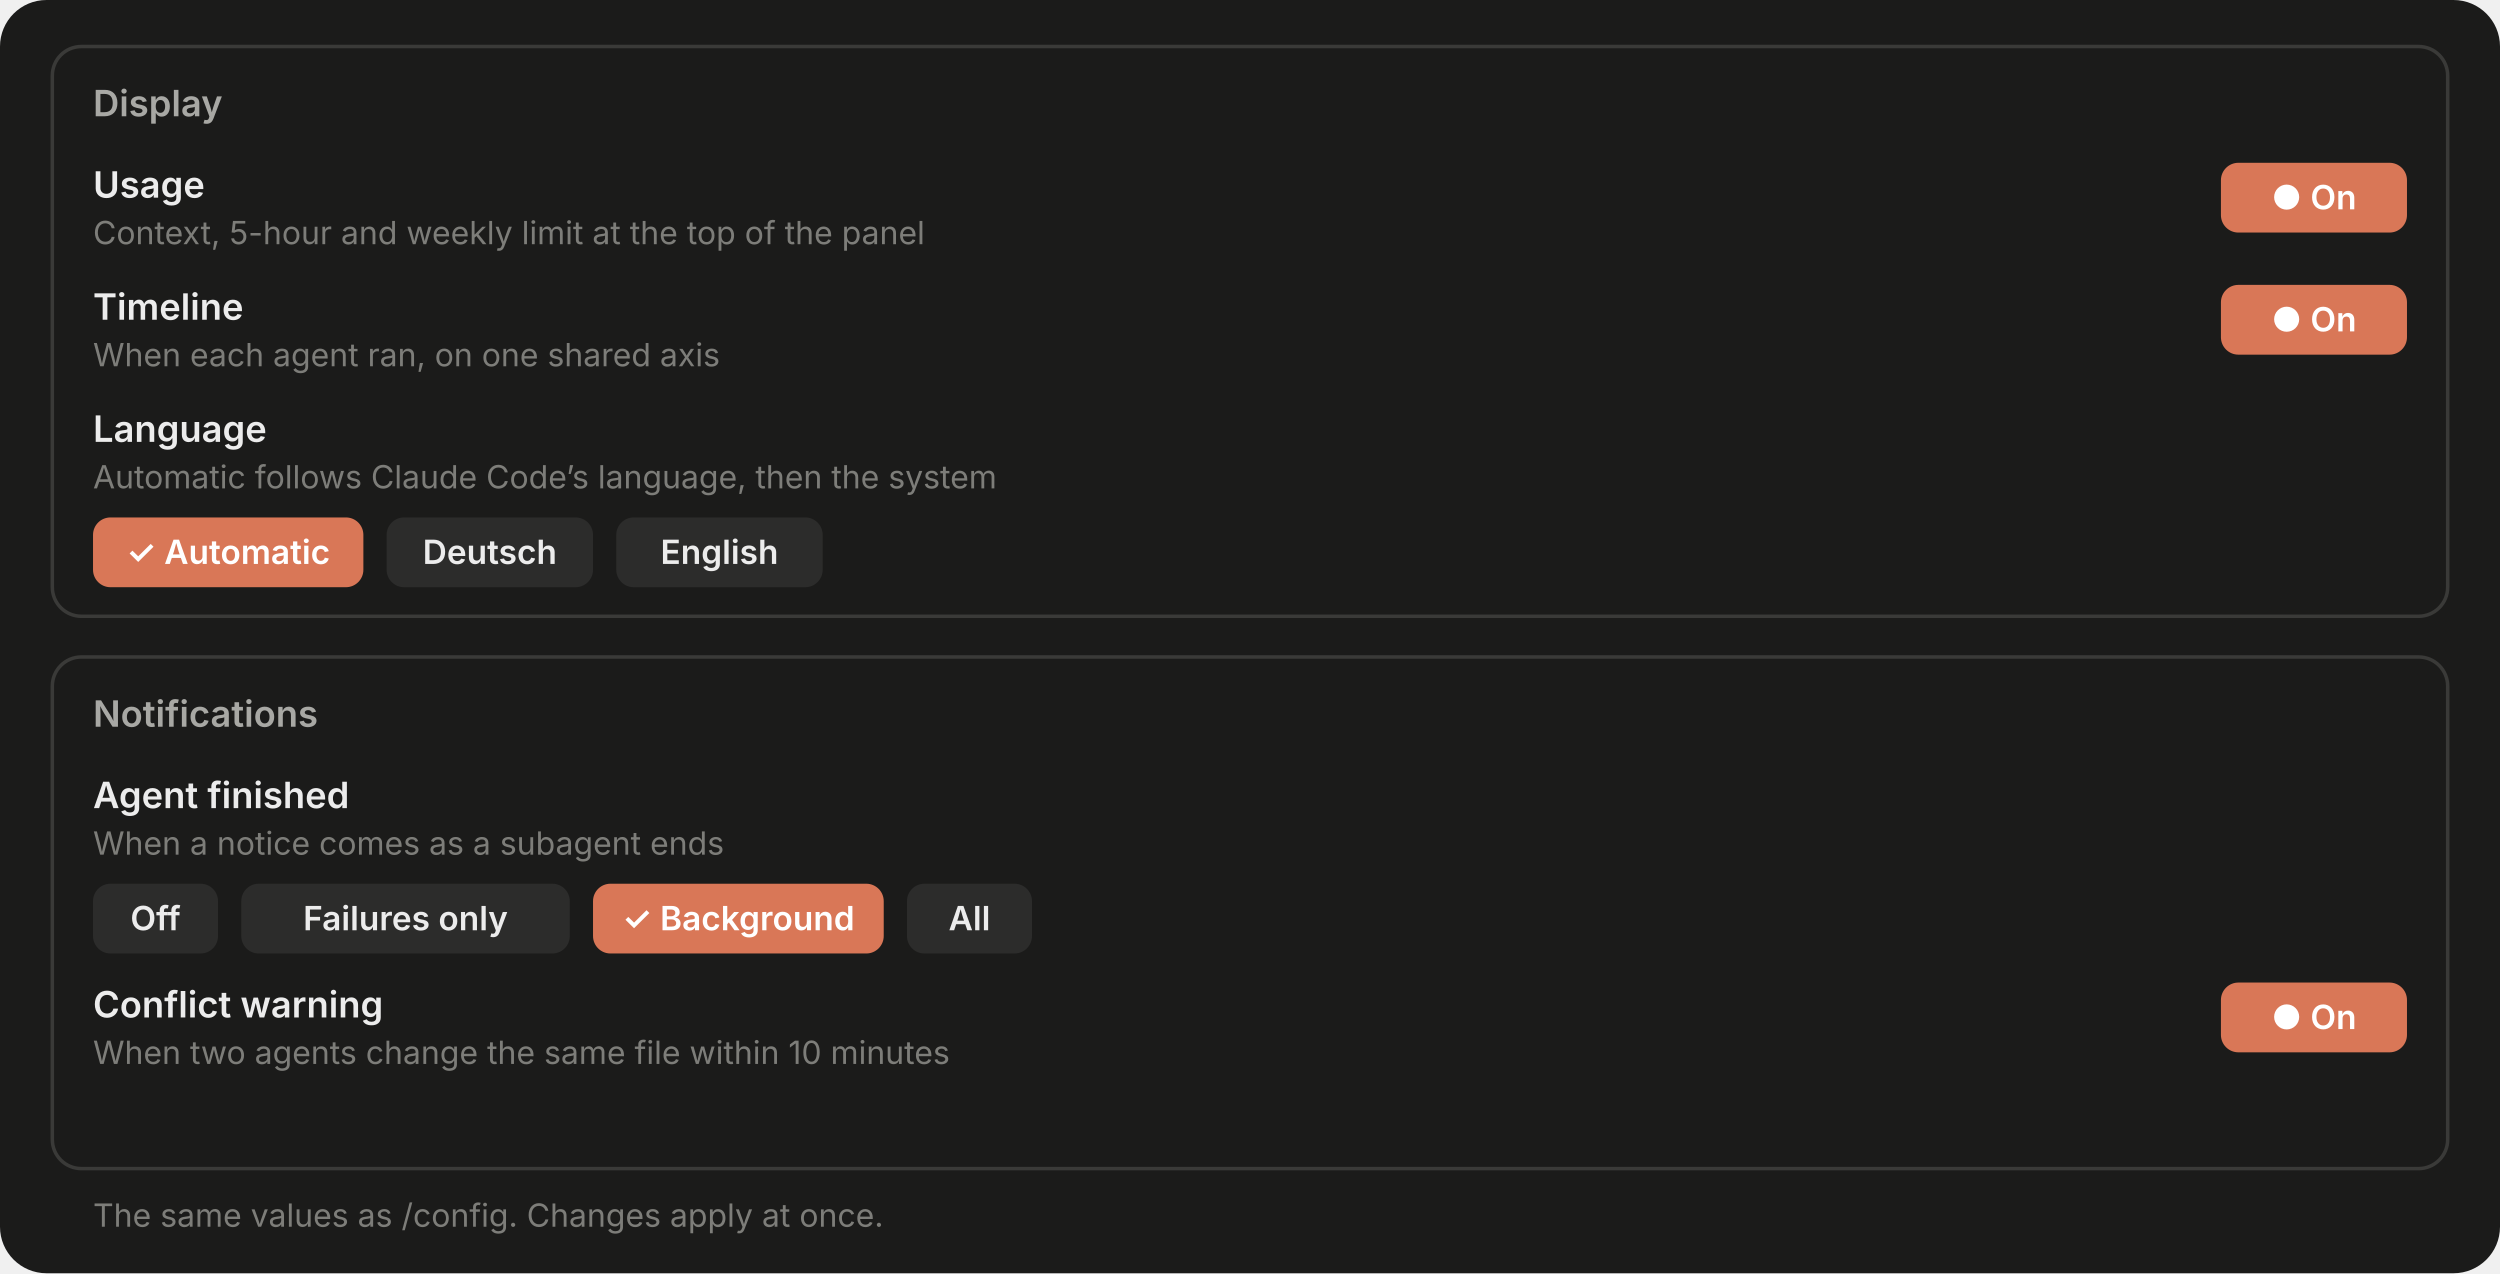
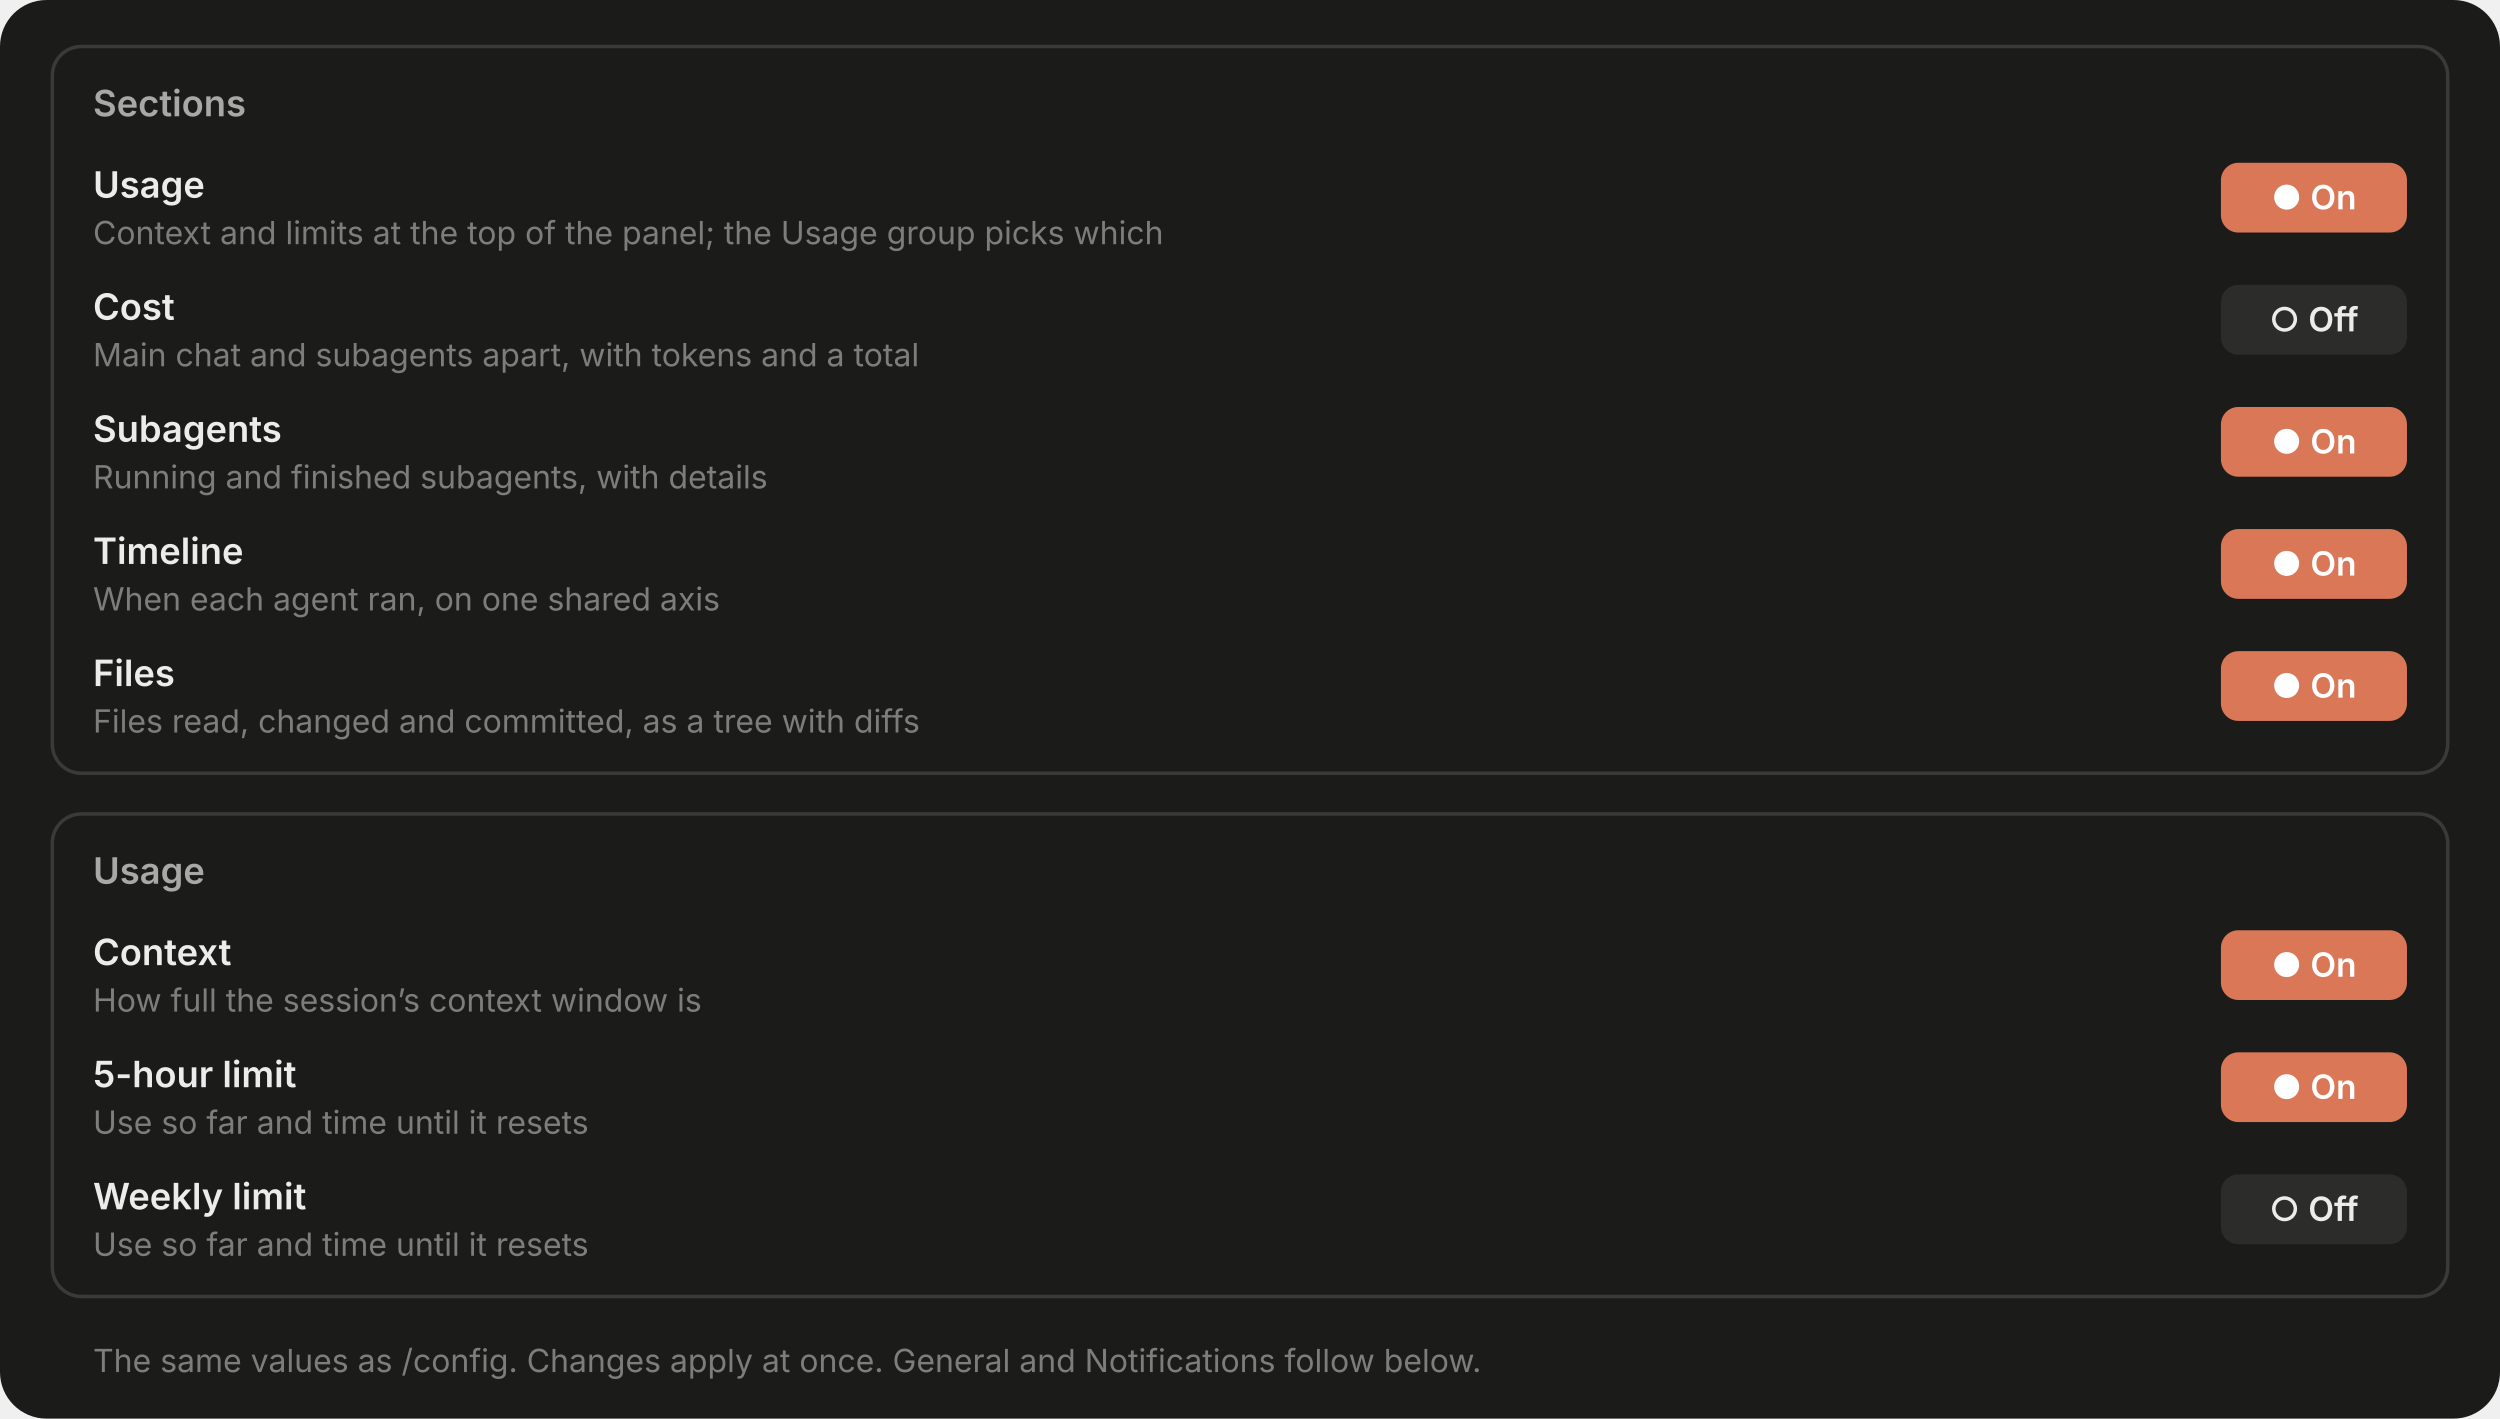
- <svg xmlns="http://www.w3.org/2000/svg" width="860" height="438" viewBox="0 0 860 438">
+ <svg xmlns="http://www.w3.org/2000/svg" width="860" height="488" viewBox="0 0 860 488">
  <style>
text{font-family:-apple-system,BlinkMacSystemFont,'SF Pro Text','Segoe UI',sans-serif}
.run .la{animation:st .5s steps(1) infinite}.run .lb{animation:st .5s steps(1) infinite -.25s}
.run .bd{animation:bob .5s steps(1) infinite -.125s}.run g{transform-box:fill-box}
@keyframes st{50%{transform:translateY(-1px)}}@keyframes bob{50%{transform:translateY(1px)}}
.c-careful.run .it{transform-origin:100% 100%;animation:twist .5s ease-in-out infinite}@keyframes twist{50%{transform:rotate(-35deg)}}
.c-explore.run .it{transform-origin:50% 100%;animation:fence .5s ease-in-out infinite}@keyframes fence{50%{transform:rotate(25deg)}}
.c-light.run .la{animation-duration:.25s}.c-light.run .lb{animation-duration:.25s;animation-delay:-.125s}
.c-light.run .flag{transform-origin:0 50%;animation:wave .25s steps(1) infinite}@keyframes wave{50%{transform:skewY(-12deg) scaleX(.85)}}
.live{animation:p 1.6s ease-in-out infinite}@keyframes p{50%{opacity:.3}}
.fresh{animation:fr 1s ease-in-out infinite}@keyframes fr{50%{opacity:.4}}
.grow{animation:grow 3s ease-in-out infinite alternate}@keyframes grow{from{transform:scaleX(.55)}to{transform:scaleX(1)}}
@media (prefers-reduced-motion: reduce){*{animation:none!important}}
</style>
-   <rect width="860" height="438" rx="16" fill="#1b1b1a" />
-   <rect x="18" y="16" width="824" height="196" rx="10" fill="none" stroke="#3a3a38" stroke-width="1.2" />
-   <text x="32" y="40" font-size="12.5" fill="#a8a8a4" font-weight="600">Display</text>
+   <rect width="860" height="488" rx="16" fill="#1b1b1a" />
+   <rect x="18" y="16" width="824" height="250" rx="10" fill="none" stroke="#3a3a38" stroke-width="1.2" />
+   <text x="32" y="40" font-size="12.5" fill="#a8a8a4" font-weight="600">Sections</text>
  <text x="32" y="68" font-size="12.5" fill="#ececec" font-weight="600">Usage</text>
-   <text x="32" y="84" font-size="11" fill="#7d7d79">Context, 5-hour and weekly limit at the top of the panel</text>
+   <text x="32" y="84" font-size="11" fill="#7d7d79">Context and limits at the top of the panel; the Usage group picks which</text>
  <rect x="764" y="56" width="64" height="24" rx="6" fill="#D97757" />
  <text x="796" y="72" font-size="11.5" fill="#fff" text-anchor="middle" font-weight="600">● On</text>
-   <text x="32" y="110" font-size="12.5" fill="#ececec" font-weight="600">Timeline</text>
-   <text x="32" y="126" font-size="11" fill="#7d7d79">When each agent ran, on one shared axis</text>
-   <rect x="764" y="98" width="64" height="24" rx="6" fill="#D97757" />
-   <text x="796" y="114" font-size="11.5" fill="#fff" text-anchor="middle" font-weight="600">● On</text>
-   <text x="32" y="152" font-size="12.5" fill="#ececec" font-weight="600">Language</text>
-   <text x="32" y="168" font-size="11" fill="#7d7d79">Automatic follows Claude Code’s language, then the system</text>
-   <rect x="32" y="178" width="93" height="24" rx="6" fill="#D97757" />
-   <text x="78.5" y="194" font-size="11.5" fill="#fff" text-anchor="middle" font-weight="600">✓ Automatic</text>
-   <rect x="133" y="178" width="71" height="24" rx="6" fill="#2c2c2b" />
-   <text x="168.5" y="194" font-size="11.5" fill="#ececec" text-anchor="middle" font-weight="600">Deutsch</text>
-   <rect x="212" y="178" width="71" height="24" rx="6" fill="#2c2c2b" />
-   <text x="247.5" y="194" font-size="11.5" fill="#ececec" text-anchor="middle" font-weight="600">English</text>
-   <rect x="18" y="226" width="824" height="176" rx="10" fill="none" stroke="#3a3a38" stroke-width="1.2" />
-   <text x="32" y="250" font-size="12.5" fill="#a8a8a4" font-weight="600">Notifications</text>
-   <text x="32" y="278" font-size="12.5" fill="#ececec" font-weight="600">Agent finished</text>
-   <text x="32" y="294" font-size="11" fill="#7d7d79">When a notice comes as a subagent ends</text>
-   <rect x="32" y="304" width="43" height="24" rx="6" fill="#2c2c2b" />
-   <text x="53.5" y="320" font-size="11.5" fill="#ececec" text-anchor="middle" font-weight="600">Off</text>
-   <rect x="83" y="304" width="113" height="24" rx="6" fill="#2c2c2b" />
-   <text x="139.5" y="320" font-size="11.5" fill="#ececec" text-anchor="middle" font-weight="600">Failures only</text>
-   <rect x="204" y="304" width="100" height="24" rx="6" fill="#D97757" />
-   <text x="254" y="320" font-size="11.5" fill="#fff" text-anchor="middle" font-weight="600">✓ Background</text>
-   <rect x="312" y="304" width="43" height="24" rx="6" fill="#2c2c2b" />
-   <text x="333.5" y="320" font-size="11.5" fill="#ececec" text-anchor="middle" font-weight="600">All</text>
-   <text x="32" y="350" font-size="12.5" fill="#ececec" font-weight="600">Conflict warning</text>
-   <text x="32" y="366" font-size="11" fill="#7d7d79">When two agents change the same file within 10 minutes</text>
-   <rect x="764" y="338" width="64" height="24" rx="6" fill="#D97757" />
-   <text x="796" y="354" font-size="11.5" fill="#fff" text-anchor="middle" font-weight="600">● On</text>
-   <text x="32" y="422" font-size="11" fill="#7d7d79">The same values as /config. Changes apply at once.</text>
+   <text x="32" y="110" font-size="12.5" fill="#ececec" font-weight="600">Cost</text>
+   <text x="32" y="126" font-size="11" fill="#7d7d79">Main chat and subagents apart, with tokens and a total</text>
+   <rect x="764" y="98" width="64" height="24" rx="6" fill="#2c2c2b" />
+   <text x="796" y="114" font-size="11.5" fill="#ececec" text-anchor="middle" font-weight="600">○ Off</text>
+   <text x="32" y="152" font-size="12.5" fill="#ececec" font-weight="600">Subagents</text>
+   <text x="32" y="168" font-size="11" fill="#7d7d79">Running and finished subagents, with details</text>
+   <rect x="764" y="140" width="64" height="24" rx="6" fill="#D97757" />
+   <text x="796" y="156" font-size="11.5" fill="#fff" text-anchor="middle" font-weight="600">● On</text>
+   <text x="32" y="194" font-size="12.5" fill="#ececec" font-weight="600">Timeline</text>
+   <text x="32" y="210" font-size="11" fill="#7d7d79">When each agent ran, on one shared axis</text>
+   <rect x="764" y="182" width="64" height="24" rx="6" fill="#D97757" />
+   <text x="796" y="198" font-size="11.5" fill="#fff" text-anchor="middle" font-weight="600">● On</text>
+   <text x="32" y="236" font-size="12.5" fill="#ececec" font-weight="600">Files</text>
+   <text x="32" y="252" font-size="11" fill="#7d7d79">Files read, changed and committed, as a tree with diffs</text>
+   <rect x="764" y="224" width="64" height="24" rx="6" fill="#D97757" />
+   <text x="796" y="240" font-size="11.5" fill="#fff" text-anchor="middle" font-weight="600">● On</text>
+   <rect x="18" y="280" width="824" height="166" rx="10" fill="none" stroke="#3a3a38" stroke-width="1.2" />
+   <text x="32" y="304" font-size="12.5" fill="#a8a8a4" font-weight="600">Usage</text>
+   <text x="32" y="332" font-size="12.5" fill="#ececec" font-weight="600">Context</text>
+   <text x="32" y="348" font-size="11" fill="#7d7d79">How full the session’s context window is</text>
+   <rect x="764" y="320" width="64" height="24" rx="6" fill="#D97757" />
+   <text x="796" y="336" font-size="11.5" fill="#fff" text-anchor="middle" font-weight="600">● On</text>
+   <text x="32" y="374" font-size="12.5" fill="#ececec" font-weight="600">5-hour limit</text>
+   <text x="32" y="390" font-size="11" fill="#7d7d79">Use so far and time until it resets</text>
+   <rect x="764" y="362" width="64" height="24" rx="6" fill="#D97757" />
+   <text x="796" y="378" font-size="11.5" fill="#fff" text-anchor="middle" font-weight="600">● On</text>
+   <text x="32" y="416" font-size="12.5" fill="#ececec" font-weight="600">Weekly limit</text>
+   <text x="32" y="432" font-size="11" fill="#7d7d79">Use so far and time until it resets</text>
+   <rect x="764" y="404" width="64" height="24" rx="6" fill="#2c2c2b" />
+   <text x="796" y="420" font-size="11.5" fill="#ececec" text-anchor="middle" font-weight="600">○ Off</text>
+   <text x="32" y="472" font-size="11" fill="#7d7d79">The same values as /config. Changes apply at once. General and Notifications follow below.</text>
</svg>
